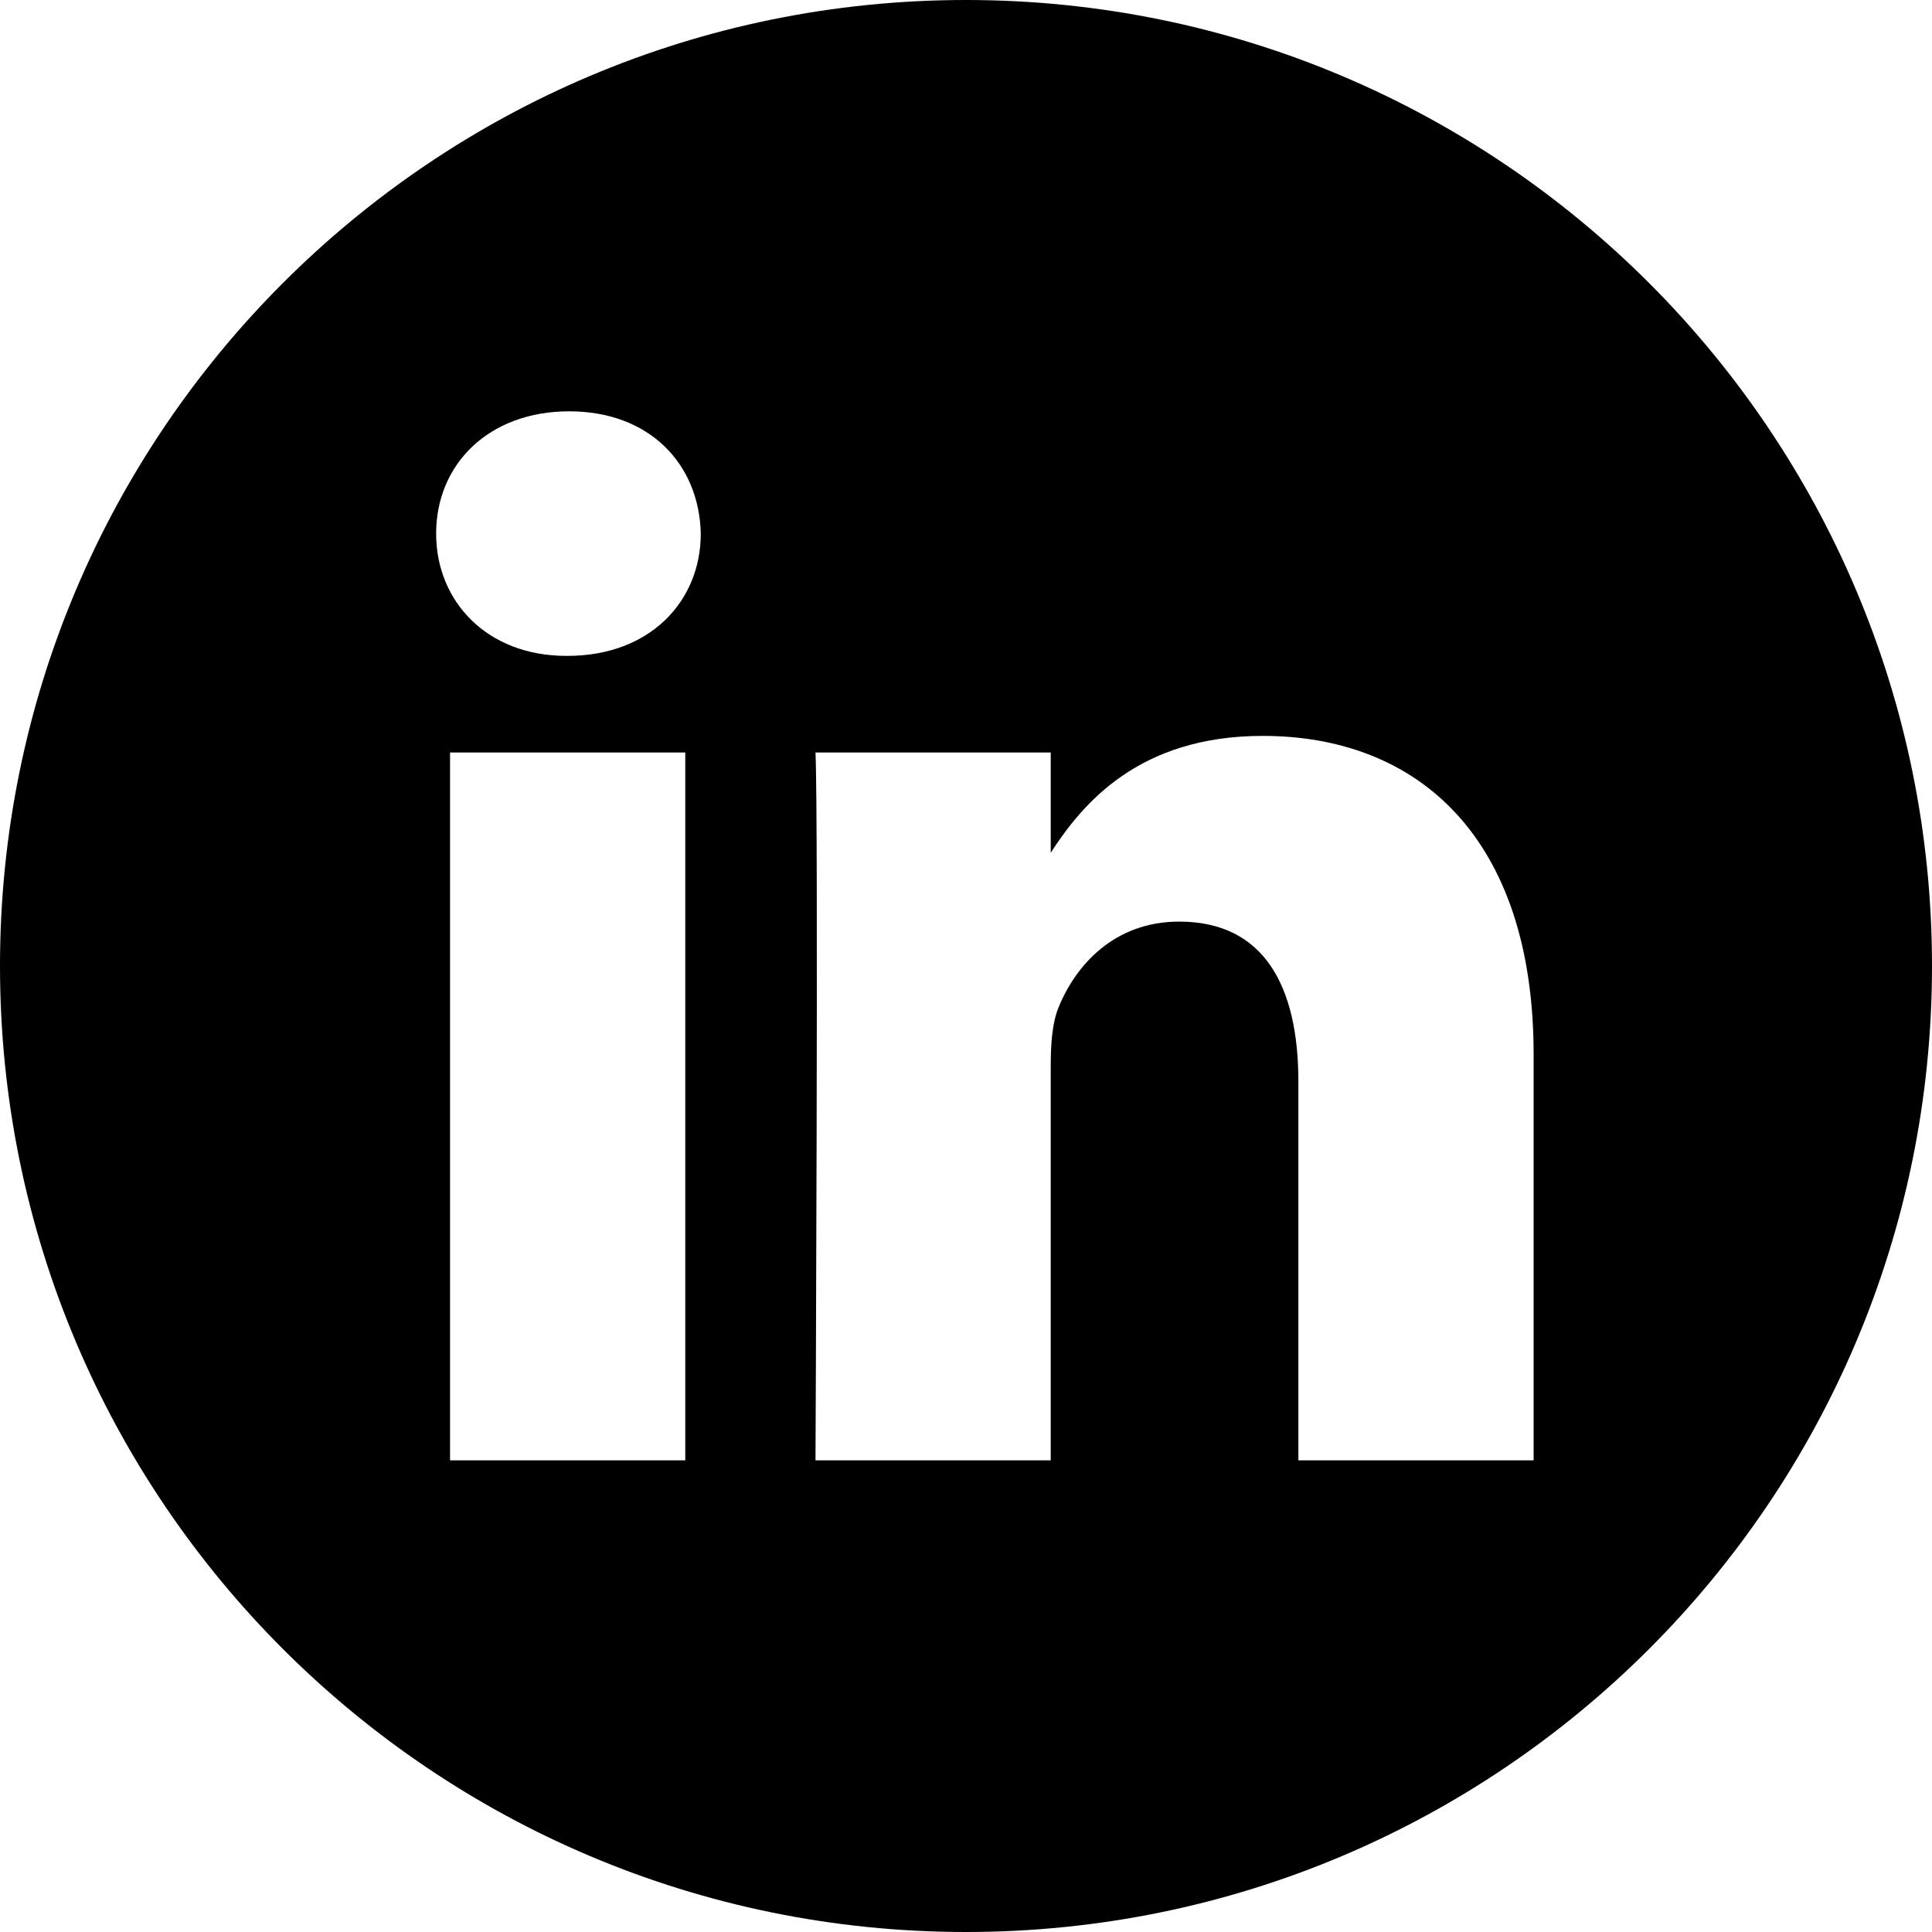
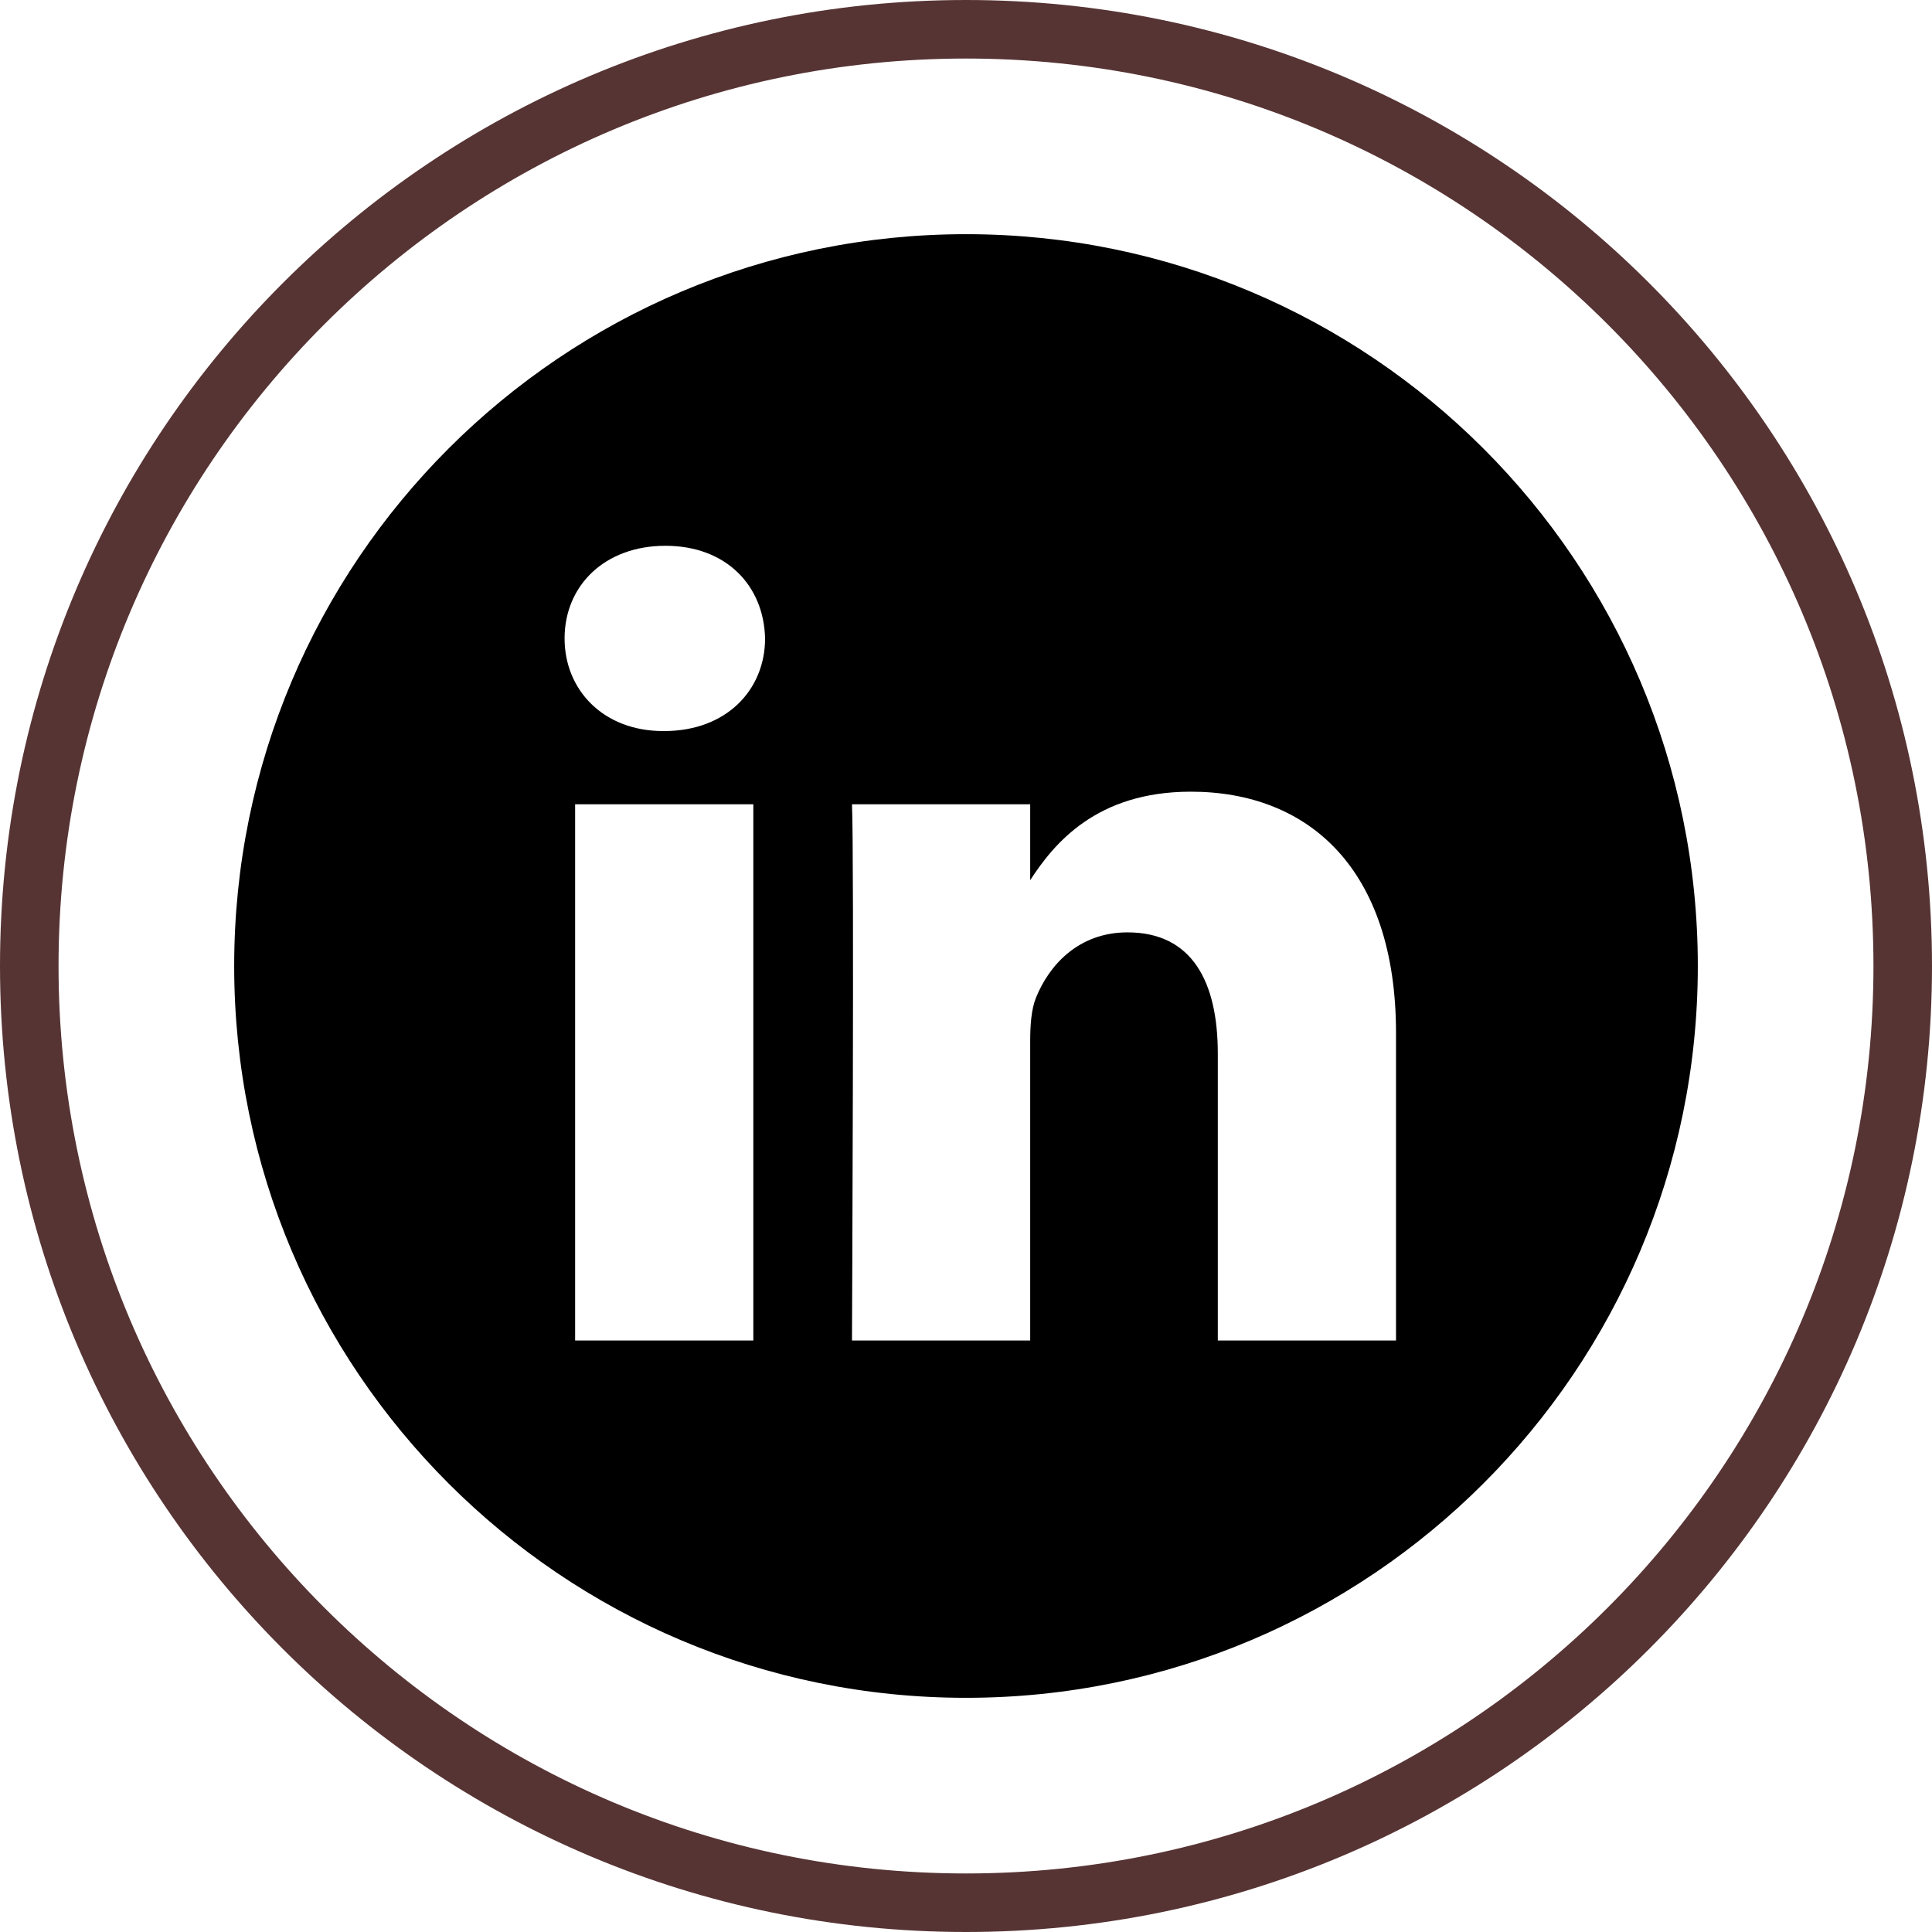
- <svg xmlns="http://www.w3.org/2000/svg" width="50" height="50" viewBox="0 0 50 50" fill="none">
-   <path d="M25 0C11.195 0 0 11.195 0 25C0 38.805 11.195 50 25 50C38.805 50 50 38.805 50 25C50 11.195 38.805 0 25 0ZM17.735 37.793H11.647V19.475H17.735V37.793ZM14.691 16.974H14.652C12.608 16.974 11.287 15.567 11.287 13.81C11.287 12.012 12.649 10.645 14.732 10.645C16.814 10.645 18.096 12.012 18.136 13.81C18.136 15.567 16.814 16.974 14.691 16.974ZM39.69 37.793H33.602V27.993C33.602 25.531 32.72 23.851 30.517 23.851C28.835 23.851 27.834 24.984 27.393 26.078C27.232 26.469 27.193 27.016 27.193 27.564V37.793H21.105C21.105 37.793 21.184 21.194 21.105 19.475H27.193V22.069C28.002 20.821 29.45 19.045 32.68 19.045C36.686 19.045 39.69 21.663 39.69 27.29V37.793Z" fill="black" />
+ <svg xmlns="http://www.w3.org/2000/svg" width="66" height="66" viewBox="0 0 66 66" fill="none">
+   <path d="M33 8C19.195 8 8 19.195 8 33C8 46.805 19.195 58 33 58C46.805 58 58 46.805 58 33C58 19.195 46.805 8 33 8ZM25.735 45.793H19.647V27.475H25.735V45.793ZM22.691 24.974H22.651C20.608 24.974 19.287 23.567 19.287 21.81C19.287 20.012 20.649 18.645 22.732 18.645C24.814 18.645 26.096 20.012 26.136 21.81C26.136 23.567 24.814 24.974 22.691 24.974ZM47.69 45.793H41.602V35.993C41.602 33.531 40.72 31.851 38.517 31.851C36.835 31.851 35.834 32.984 35.393 34.078C35.232 34.469 35.193 35.016 35.193 35.563V45.793H29.105C29.105 45.793 29.184 29.194 29.105 27.475H35.193V30.069C36.002 28.821 37.45 27.045 40.68 27.045C44.686 27.045 47.69 29.663 47.69 35.29V45.793Z" fill="black" />
+   <circle cx="33" cy="33" r="32" stroke="#573434" stroke-width="2" />
</svg>
